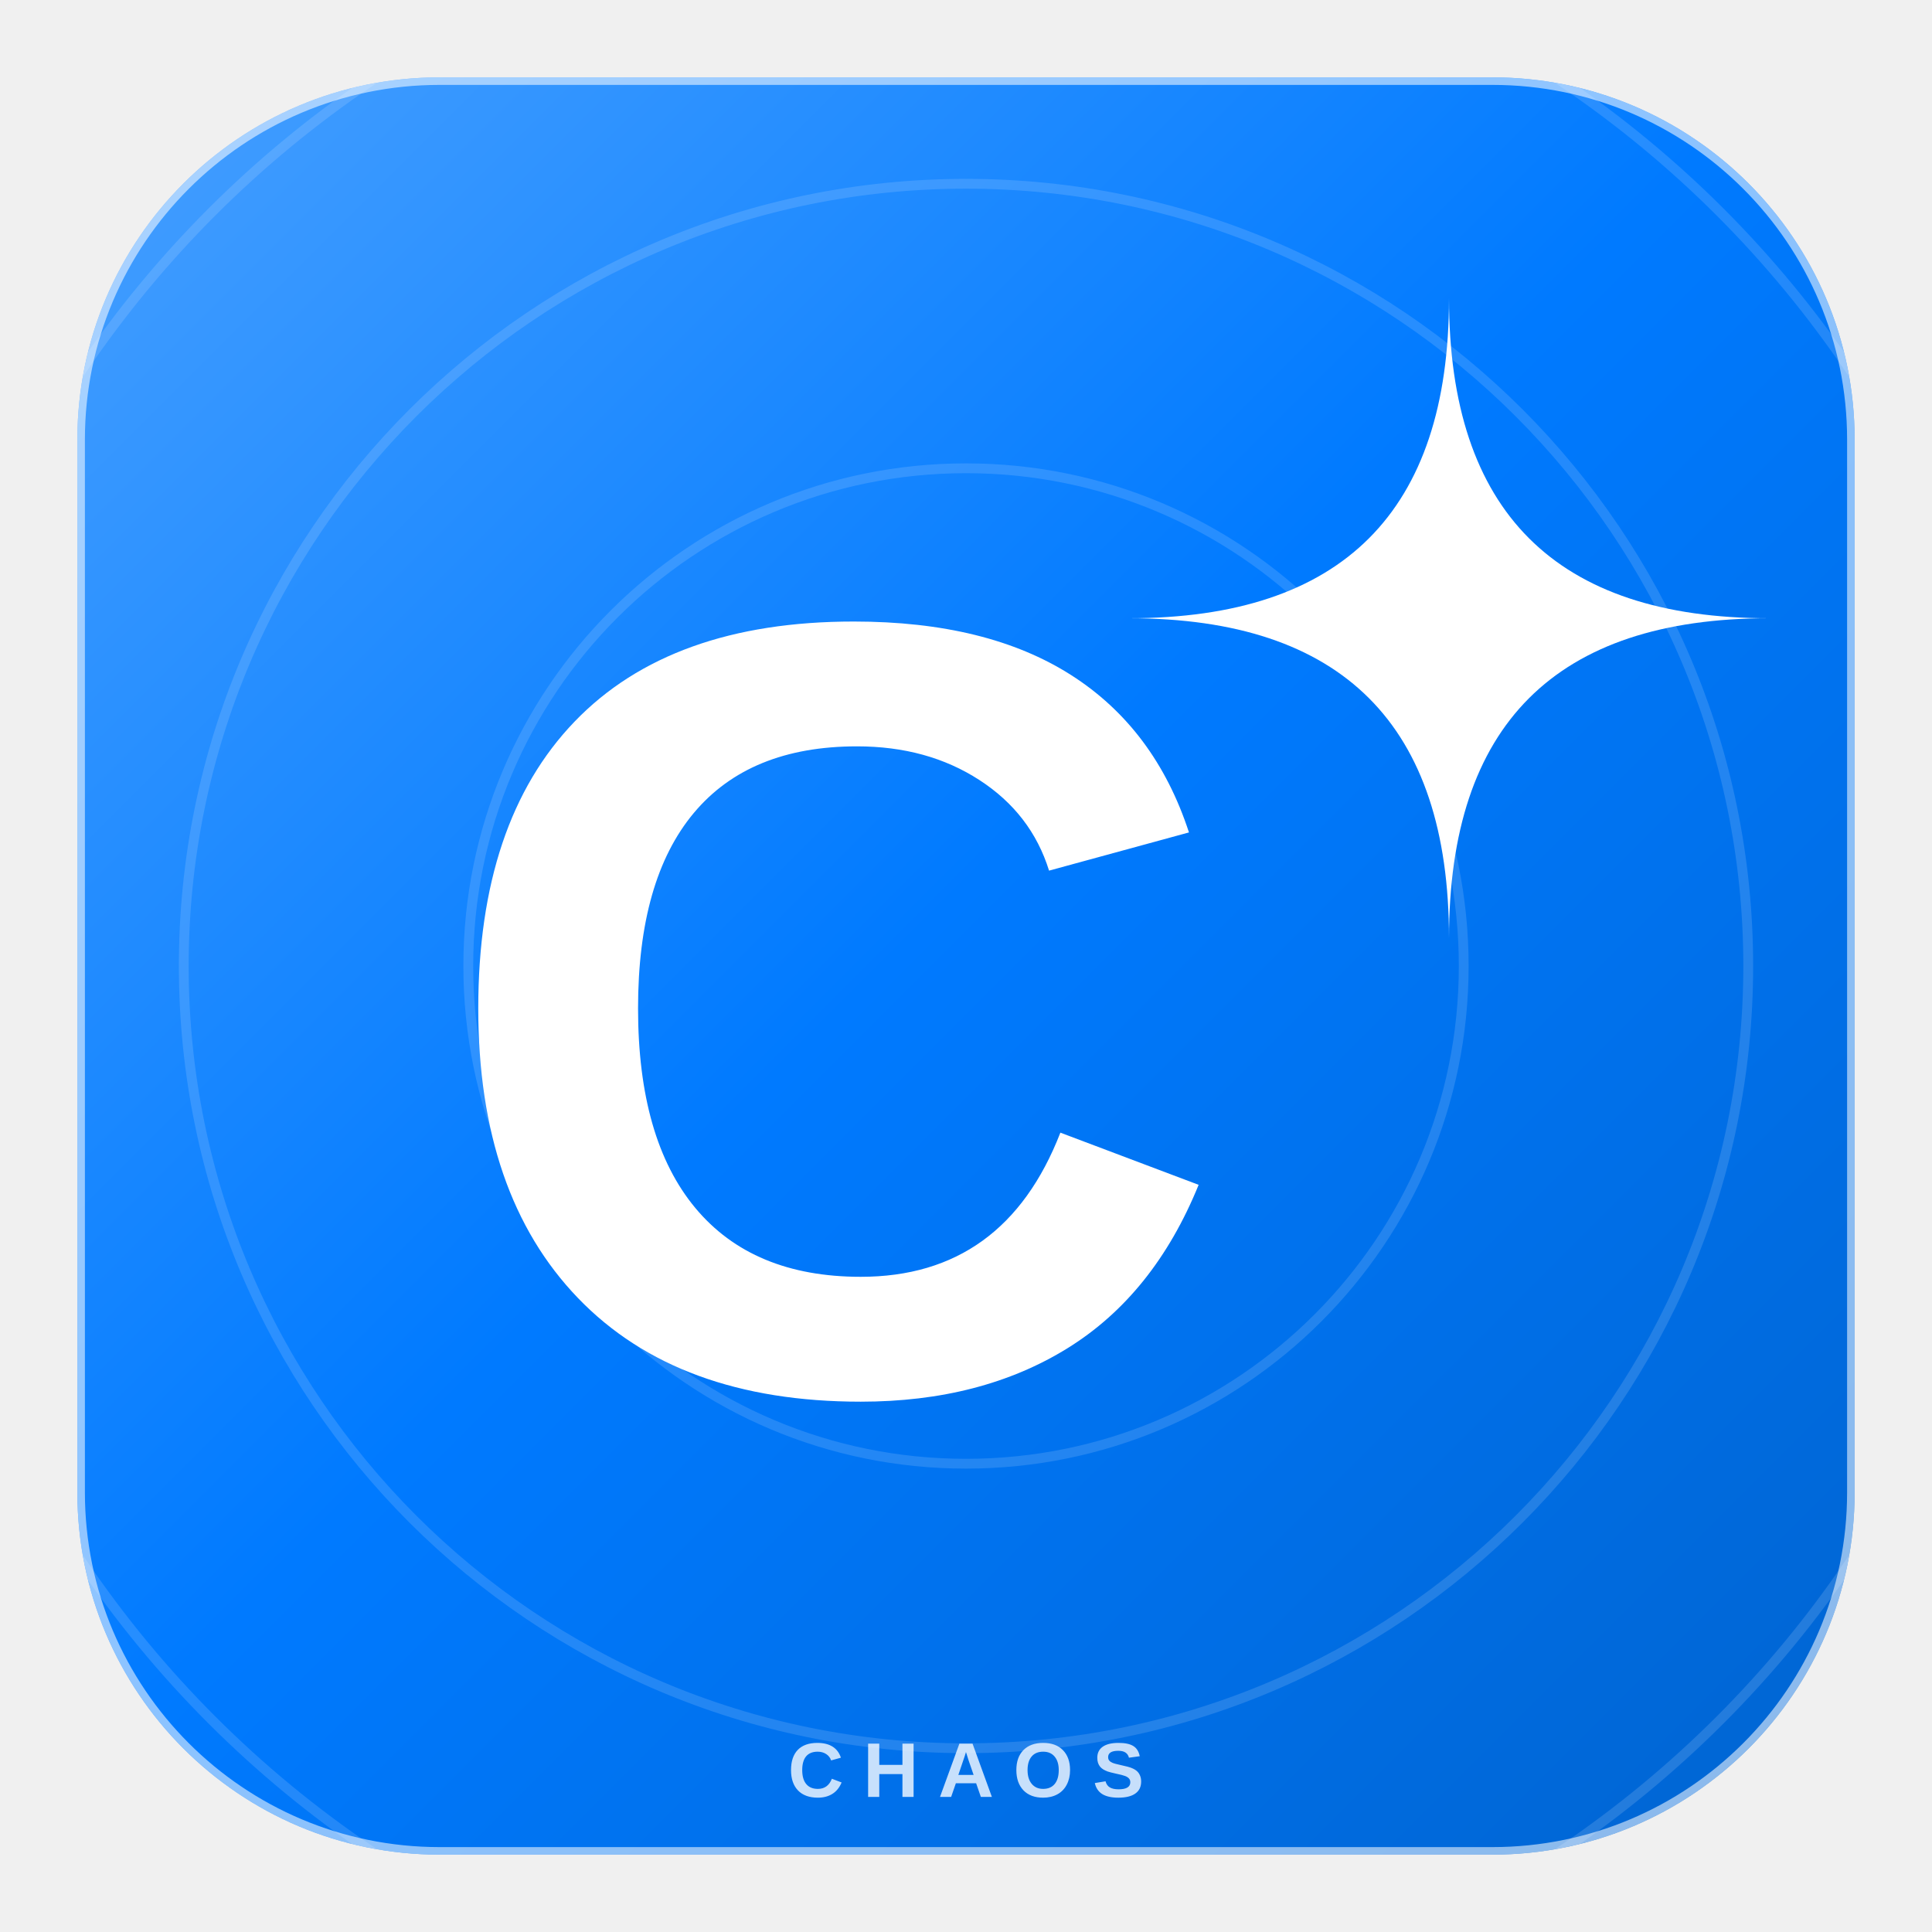
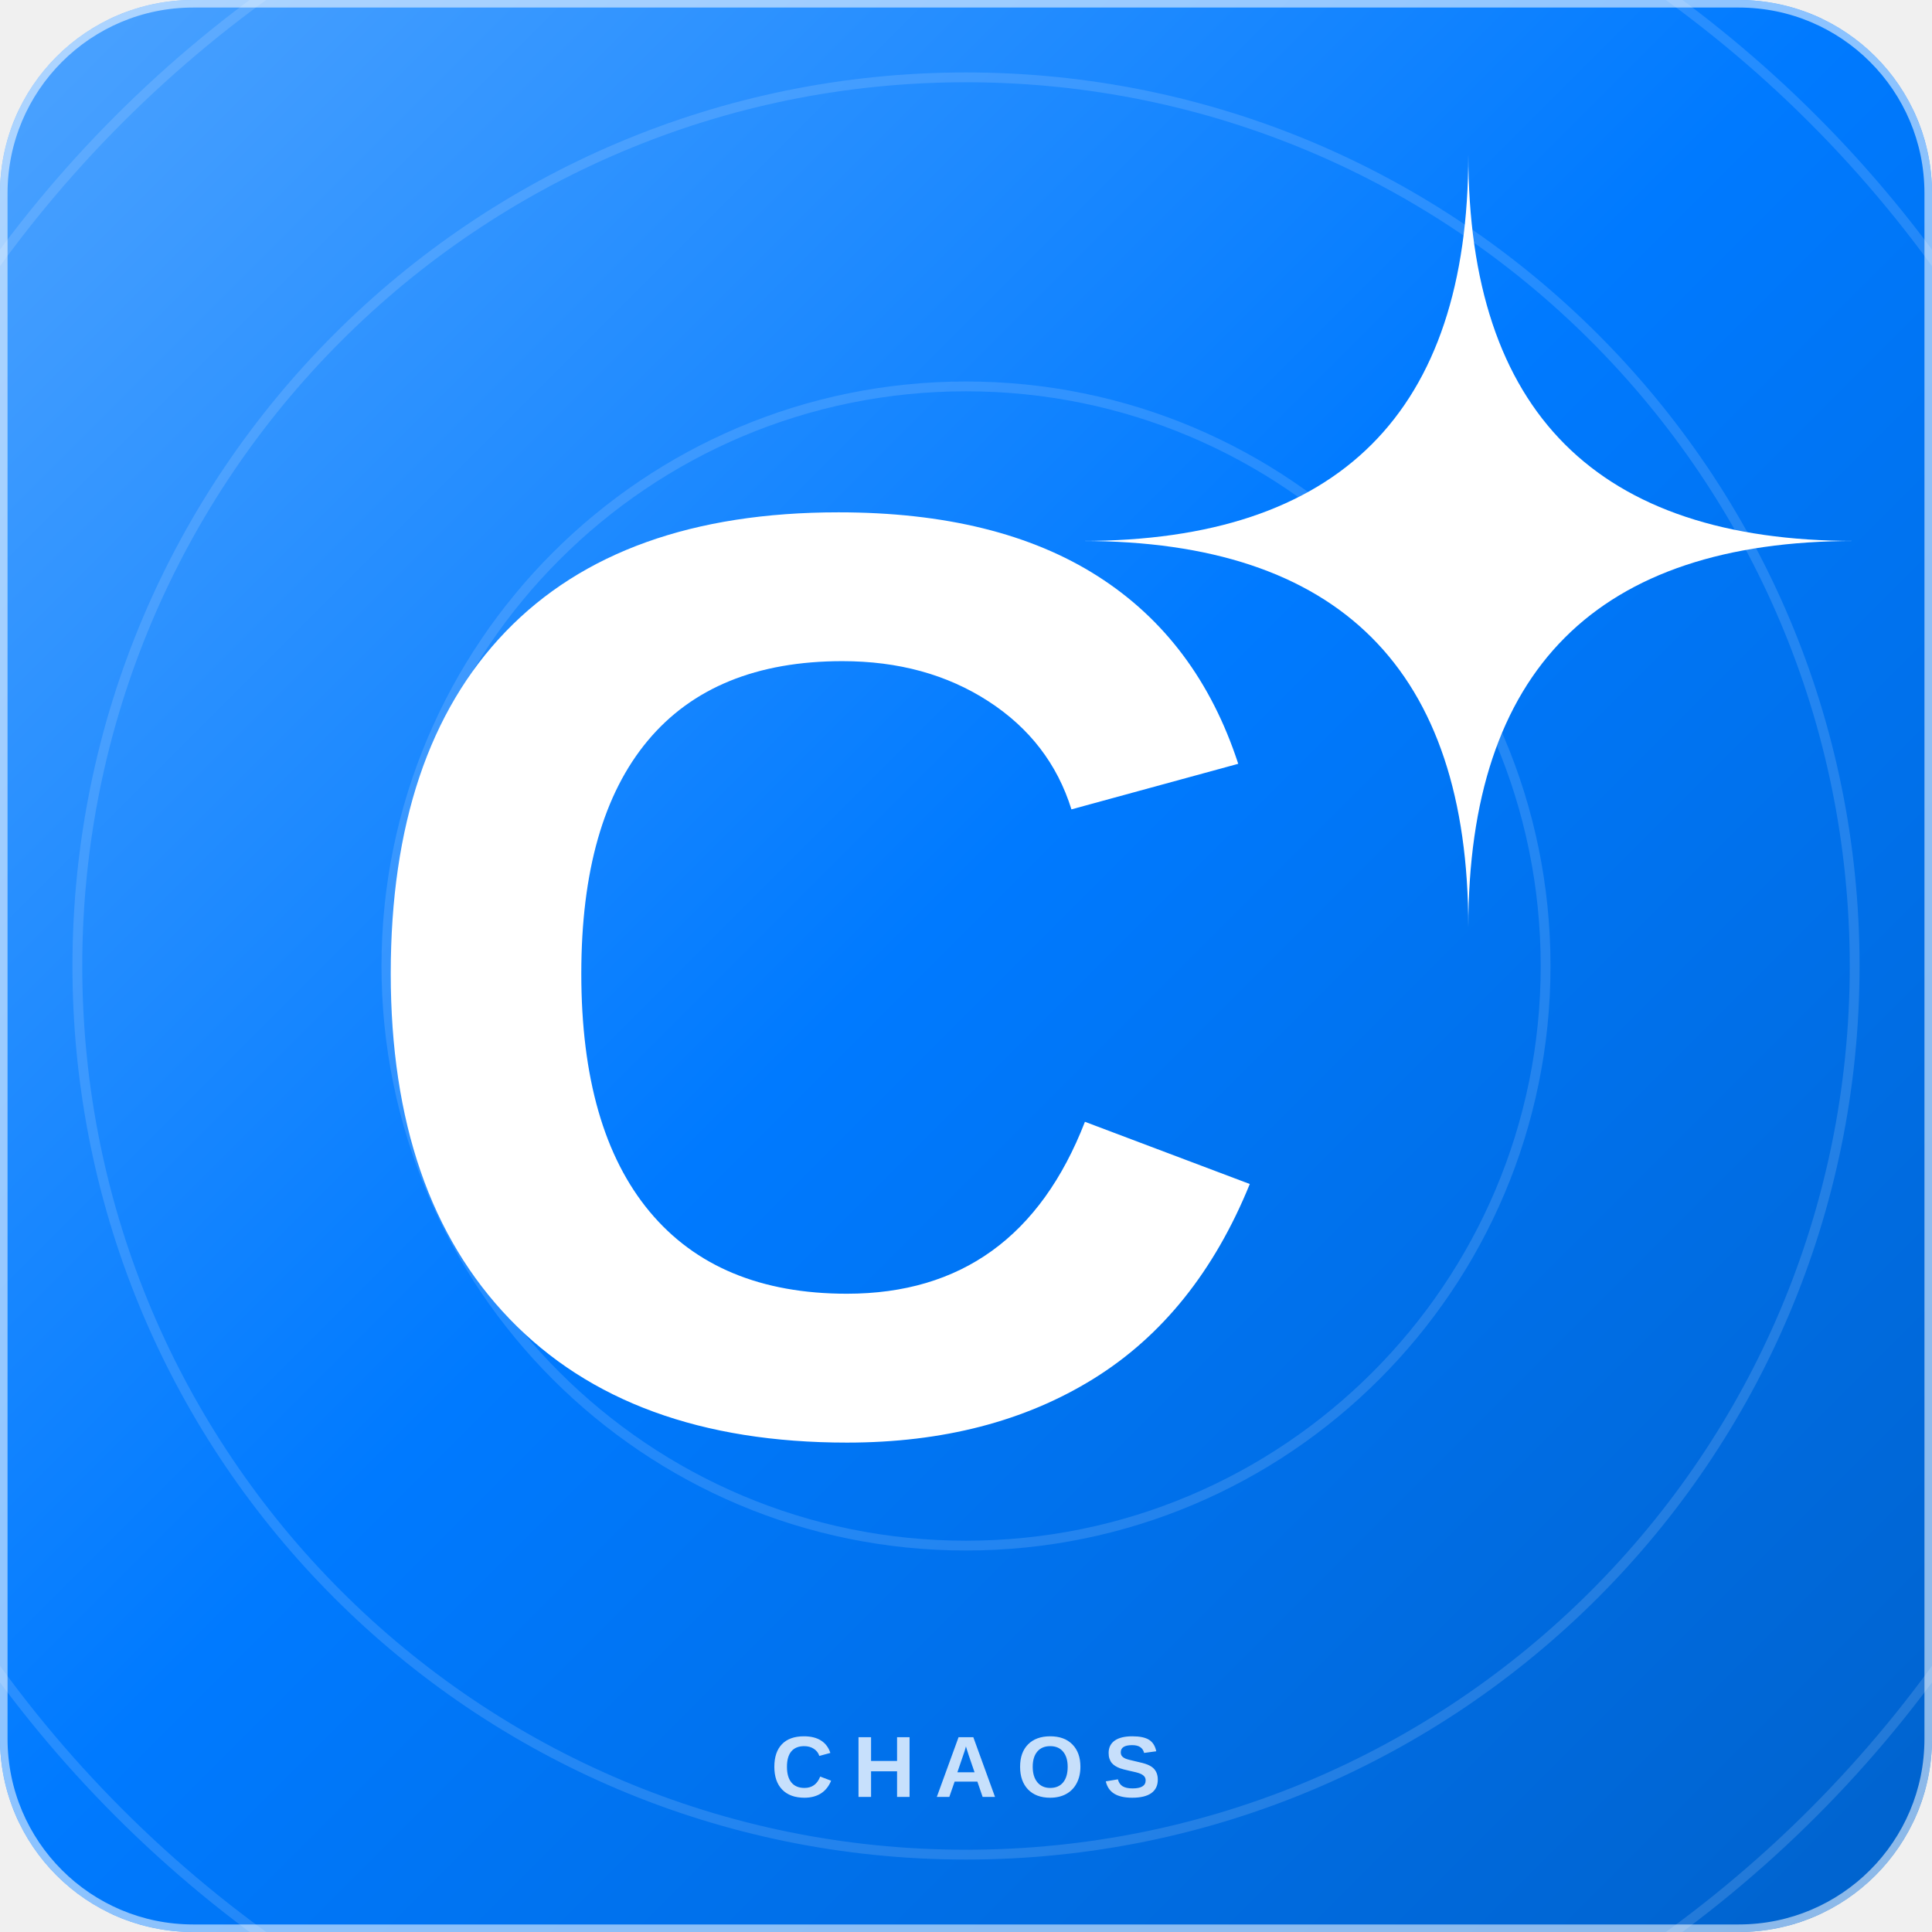
<svg xmlns="http://www.w3.org/2000/svg" width="512" height="512" viewBox="0 0 512 512">
  <defs>
    <linearGradient id="azureGrad" x1="0" y1="0" x2="512" y2="512" gradientUnits="userSpaceOnUse">
      <stop offset="0%" stop-color="#4DA3FF" />
      <stop offset="48%" stop-color="#007AFF" />
      <stop offset="100%" stop-color="#0062CC" />
    </linearGradient>
    <clipPath id="squircleClip">
-       <rect x="20.5" y="20.5" width="471.0" height="471.0" rx="96.0" ry="96.0" />
+       <rect x="0" y="0" width="512" height="512" rx="51.2" ry="51.2" />
    </clipPath>
  </defs>
-   <rect x="20.5" y="20.5" width="471.0" height="471.0" rx="96.0" ry="96.0" fill="url(#azureGrad)" />
+   <rect x="0" y="0" width="512" height="512" rx="51.2" ry="51.2" fill="url(#azureGrad)" />
  <g clip-path="url(#squircleClip)">
-     <circle cx="256.0" cy="256.0" r="131.9" stroke="#EAF3FF" stroke-opacity="0.15" stroke-width="2.6" fill="none" />
-     <circle cx="256.0" cy="256.0" r="207.3" stroke="#EAF3FF" stroke-opacity="0.15" stroke-width="2.6" fill="none" />
-     <circle cx="256.0" cy="256.0" r="282.6" stroke="#EAF3FF" stroke-opacity="0.15" stroke-width="2.6" fill="none" />
-     <rect x="21.5" y="21.5" width="469.0" height="469.0" rx="95.0" ry="95.0" stroke="#FFFFFF" stroke-opacity="0.55" stroke-width="2.0" fill="none" />
+     <circle cx="256.0" cy="256.0" r="153.6" stroke="#EAF3FF" stroke-opacity="0.15" stroke-width="2.6" fill="none" />
+     <circle cx="256.0" cy="256.0" r="235.5" stroke="#EAF3FF" stroke-opacity="0.15" stroke-width="2.6" fill="none" />
+     <circle cx="256.0" cy="256.0" r="317.4" stroke="#EAF3FF" stroke-opacity="0.15" stroke-width="2.6" fill="none" />
+     <rect x="1" y="1" width="510.0" height="510.0" rx="50.2" ry="50.2" stroke="#FFFFFF" stroke-opacity="0.55" stroke-width="2.0" fill="none" />
  </g>
-   <text x="220.2" y="368.6" text-anchor="middle" font-family="'Segoe UI', 'Microsoft YaHei UI', 'Liberation Sans', Arial, sans-serif" font-size="292.0" font-weight="900" fill="#FFFFFF">C</text>
-   <path d="M 384.00 79.05 Q 384.00 163.84 468.79 163.84 Q 384.00 163.84 384.00 248.63 Q 384.00 163.84 299.21 163.84 Q 384.00 163.84 384.00 79.05 Z" fill="#FFFFFF" />
-   <text x="256.0" y="476.2" text-anchor="middle" font-family="'Segoe UI', 'Liberation Sans', Arial, sans-serif" font-size="20.5" font-weight="bold" letter-spacing="5.1" fill="#EAF3FF" fill-opacity="0.85">CHAOS</text>
+   <text x="215.0" y="378.9" text-anchor="middle" font-family="'Segoe UI', 'Microsoft YaHei UI', 'Liberation Sans', Arial, sans-serif" font-size="348.2" font-weight="900" fill="#FFFFFF">C</text>
+   <path d="M 389.12 40.96 Q 389.12 143.36 491.52 143.36 Q 389.12 143.36 389.12 245.76 Q 389.12 143.36 286.72 143.36 Q 389.12 143.36 389.12 40.96 Z" fill="#FFFFFF" />
+   <text x="256.0" y="476.2" text-anchor="middle" font-family="'Segoe UI', 'Liberation Sans', Arial, sans-serif" font-size="23.0" font-weight="bold" letter-spacing="5.1" fill="#EAF3FF" fill-opacity="0.85">CHAOS</text>
</svg>
